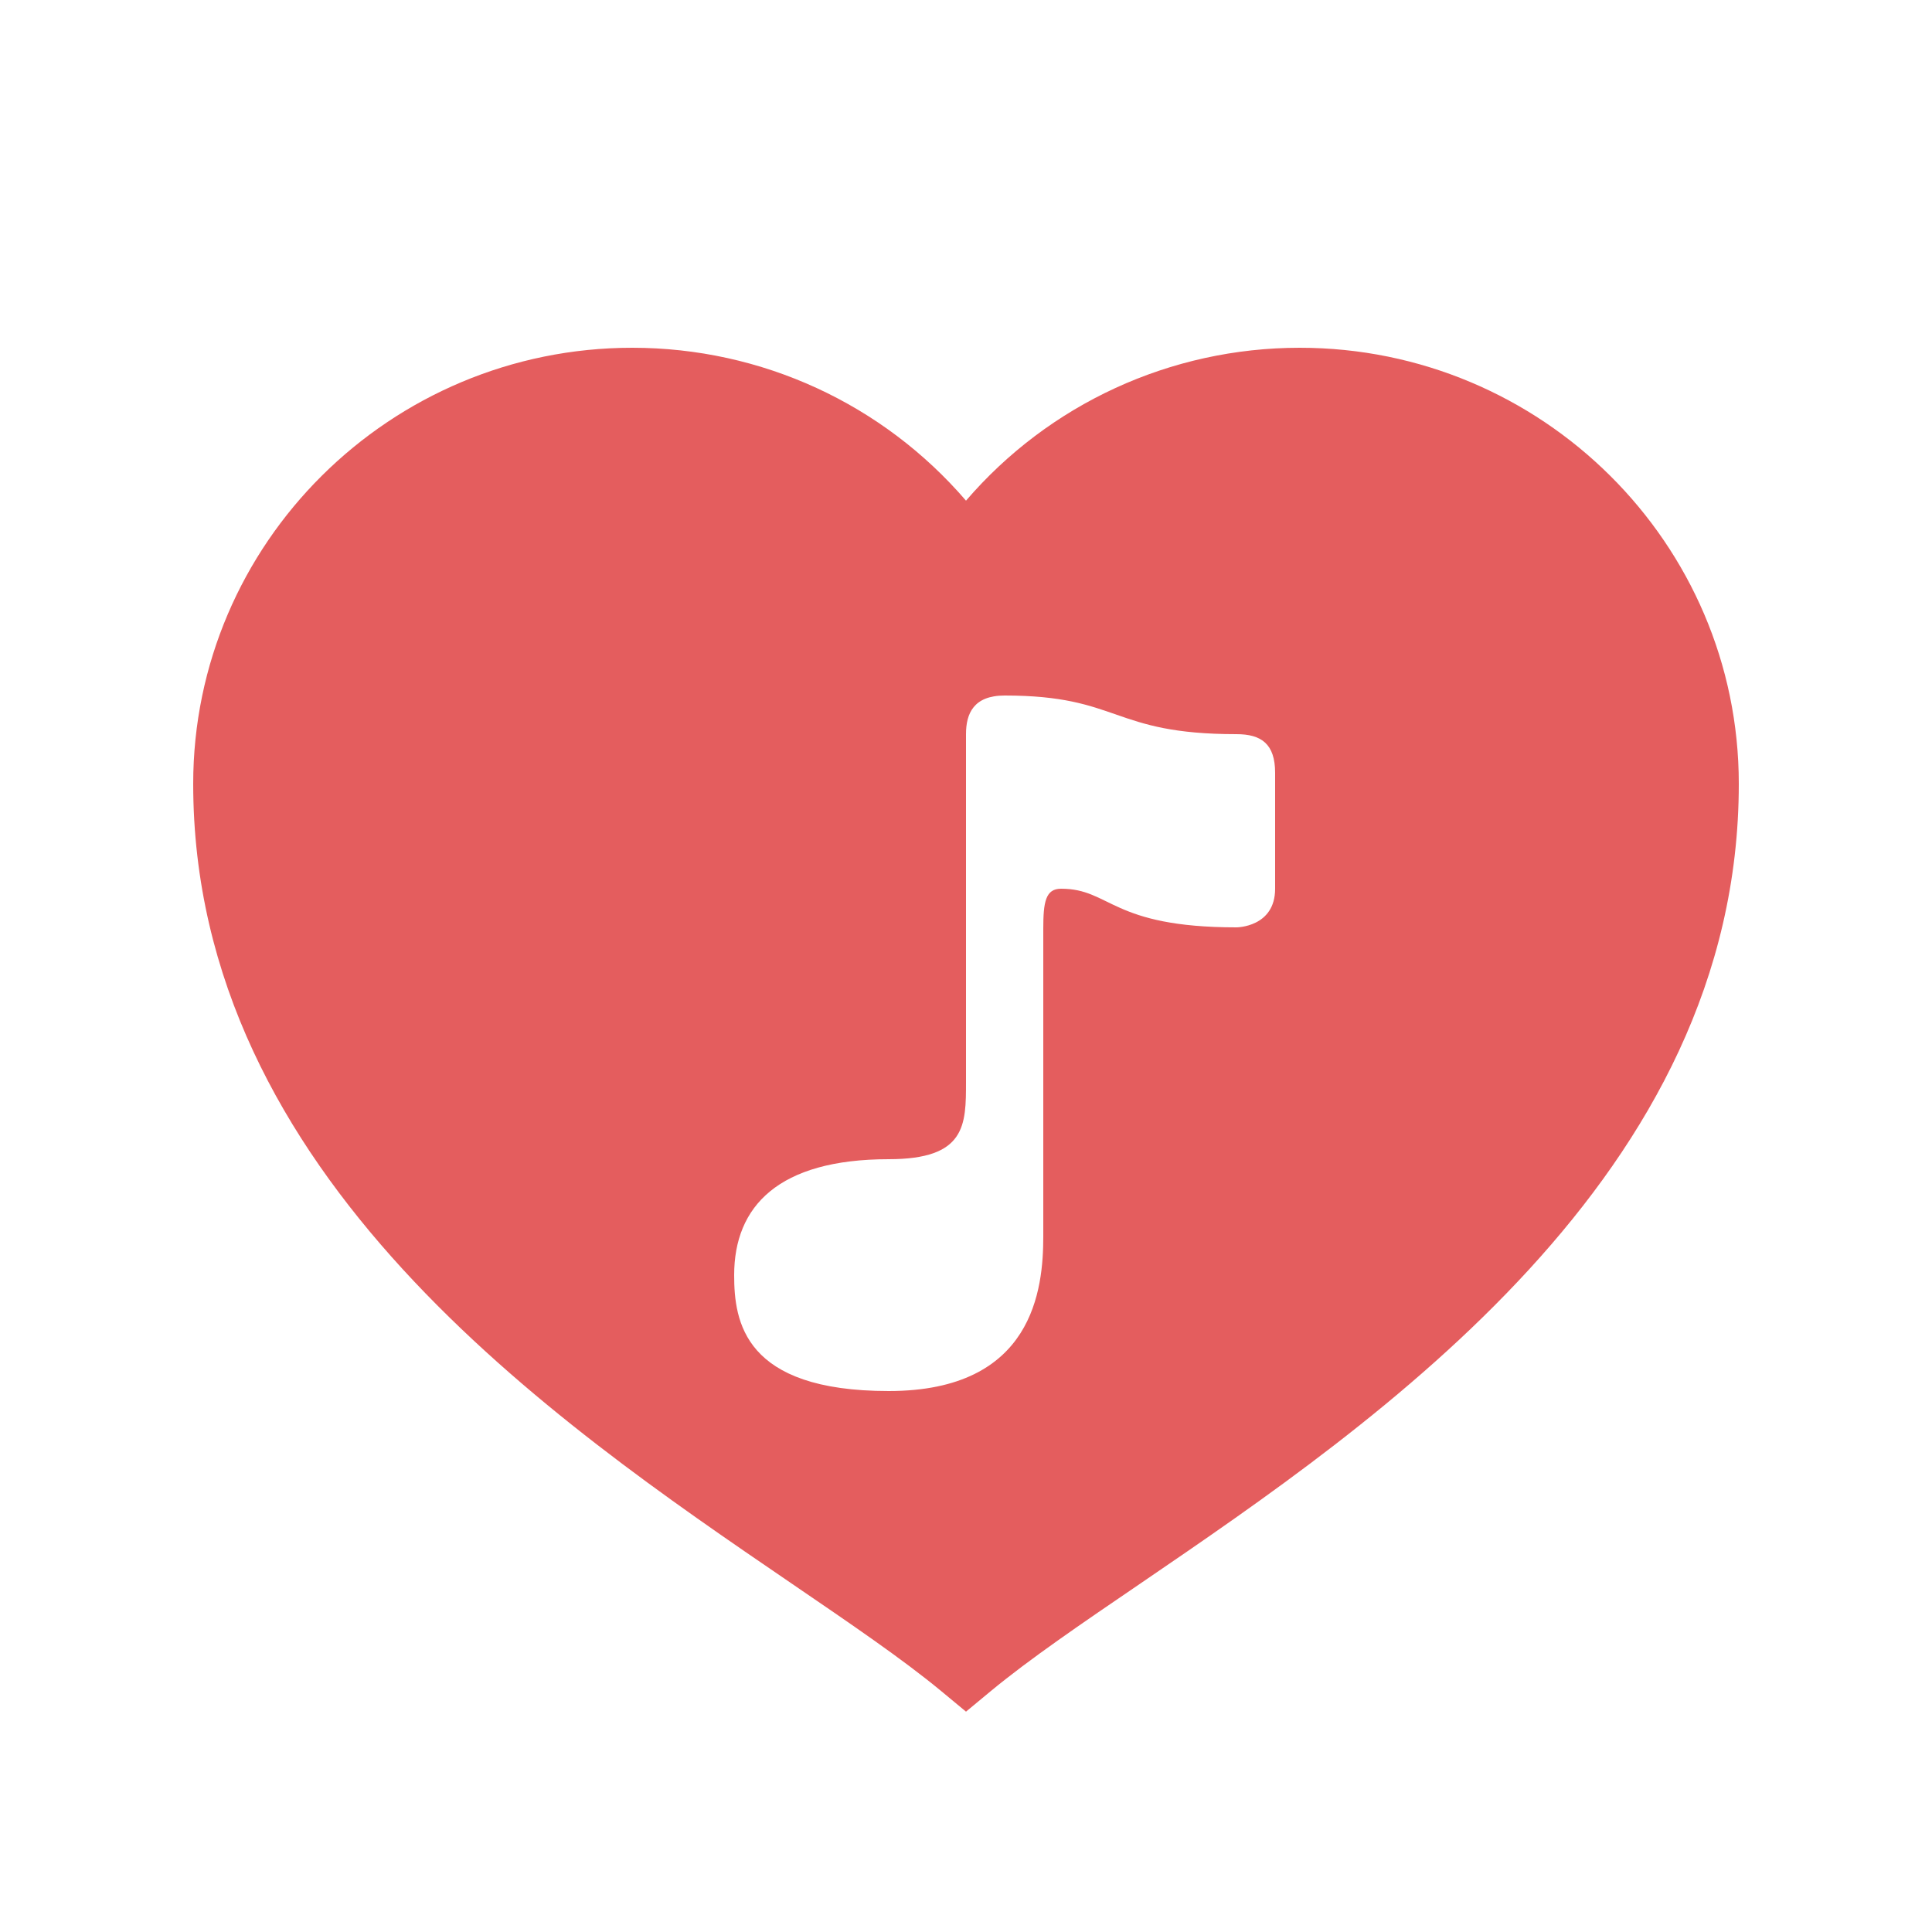
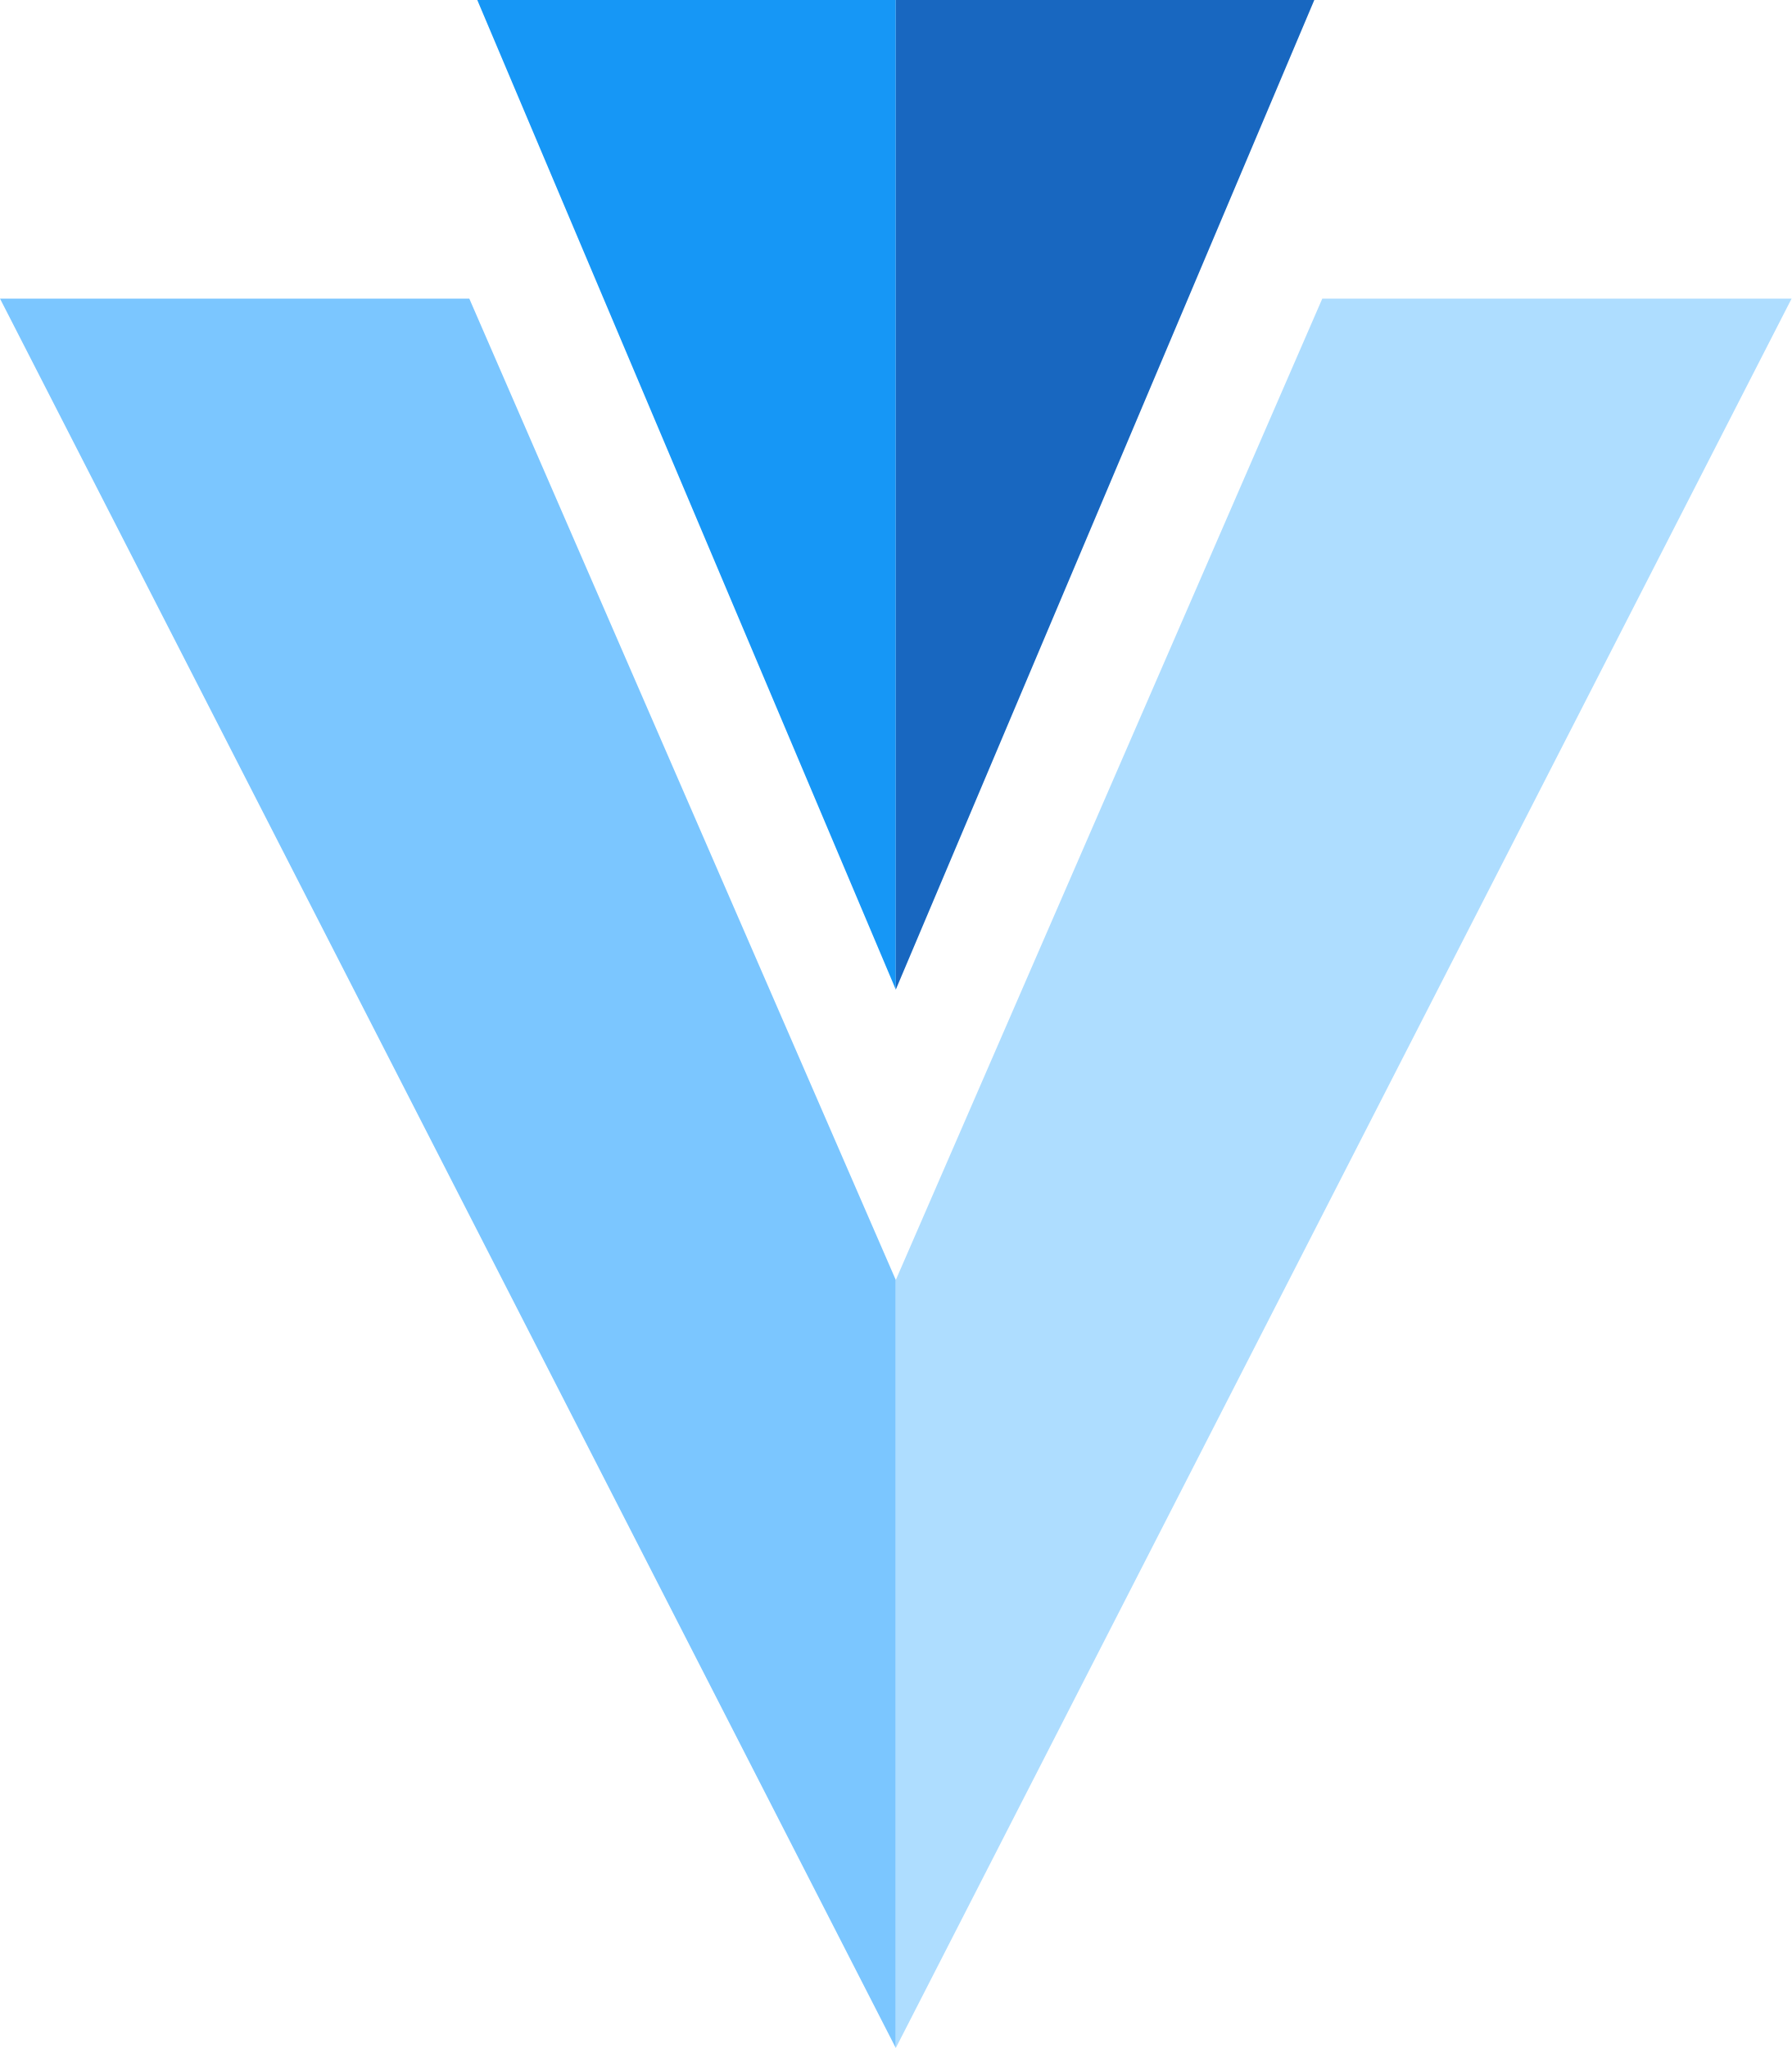
- <svg xmlns="http://www.w3.org/2000/svg" width="100pt" height="100pt" viewBox="0 0 100 100" version="1.1">
-   <g id="surface1035792">
-     <path style=" stroke:none;fill-rule:nonzero;fill:rgb(228, 93, 94);fill-opacity:1;" d="M 67.273 18 C 60.578 18 54.297 20.914 50 25.914 C 45.703 20.914 39.43 18 32.727 18 C 20.195 18 10 28.125 10 40.57 C 10 60.828 28.617 73.531 40.938 81.938 C 44.039 84.055 46.727 85.883 48.727 87.539 L 50 88.594 L 51.273 87.539 C 53.273 85.883 55.953 84.055 59.062 81.938 C 71.383 73.531 90 60.828 90 40.57 C 90 28.125 79.805 18 67.273 18 Z M 66 46 C 66 48 64 48 64 48 C 57.5 48 57.5 46 54.922 46 C 54.117 46 54 46.688 54 48.07 C 54 50.617 54 61.297 54 64 C 54 66.703 53.508 72 46 72 C 38.492 72 38 68.398 38 66 C 38 62.438 40.289 60 46 60 C 50 60 50 58.234 50 56 C 50 48.039 50 39.156 50 38 C 50 36.938 50.391 36 52 36 C 58 36 57.5 38 64 38 C 65.281 38 66 38.5 66 40 C 66 40.977 66 43.43 66 46 Z M 66 46 " />
-   </g>
+ <svg xmlns="http://www.w3.org/2000/svg" id="Layer_1" data-name="Layer 1" viewBox="0 0 87.5 100">
+   <defs>
+     <style>.cls-1{fill:#1697f6;}.cls-2{fill:#7bc6ff;}.cls-3{fill:#1867c0;}.cls-4{fill:#aeddff;}</style>
+   </defs>
+   <polyline class="cls-1" points="43.75 0 23.31 0 43.75 48.32" />
+   <polygon class="cls-2" points="43.75 62.5 43.75 100 0 14.58 22.92 14.58 43.75 62.5" />
+   <polyline class="cls-3" points="43.75 0 64.19 0 43.75 48.32" />
+   <polygon class="cls-4" points="64.58 14.58 87.5 14.58 43.75 100 43.75 62.5 64.58 14.58" />
</svg>
